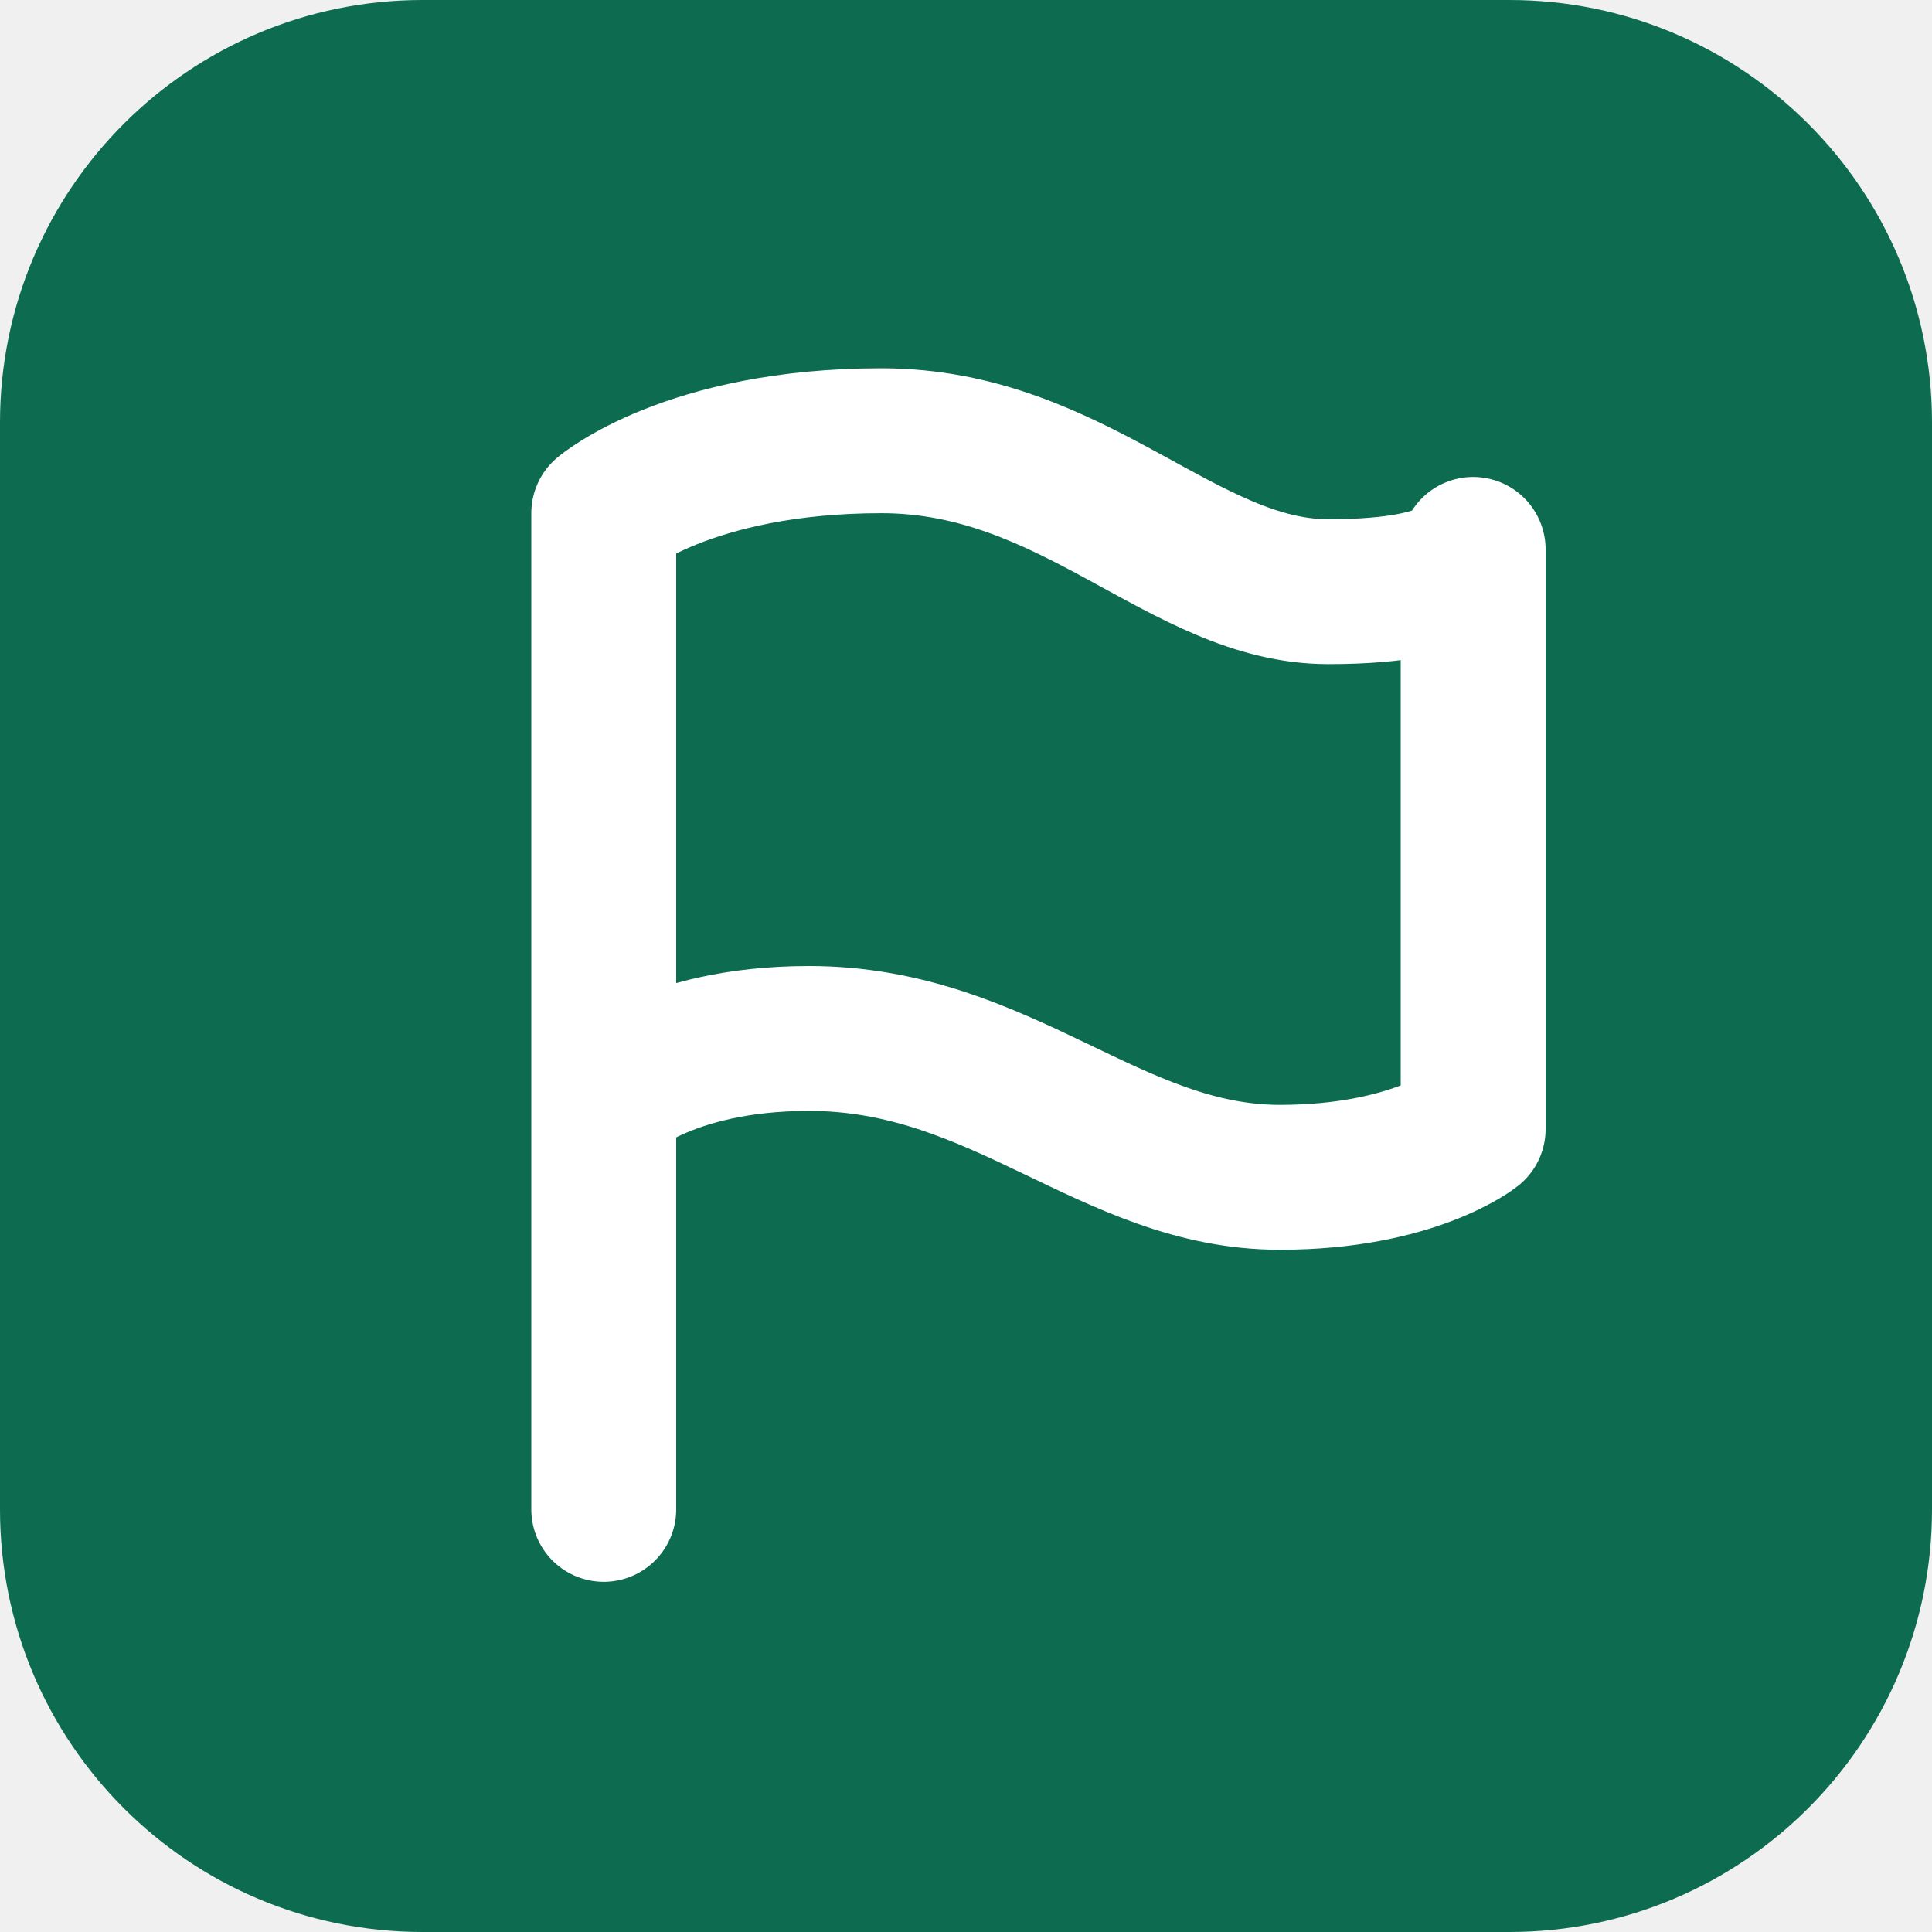
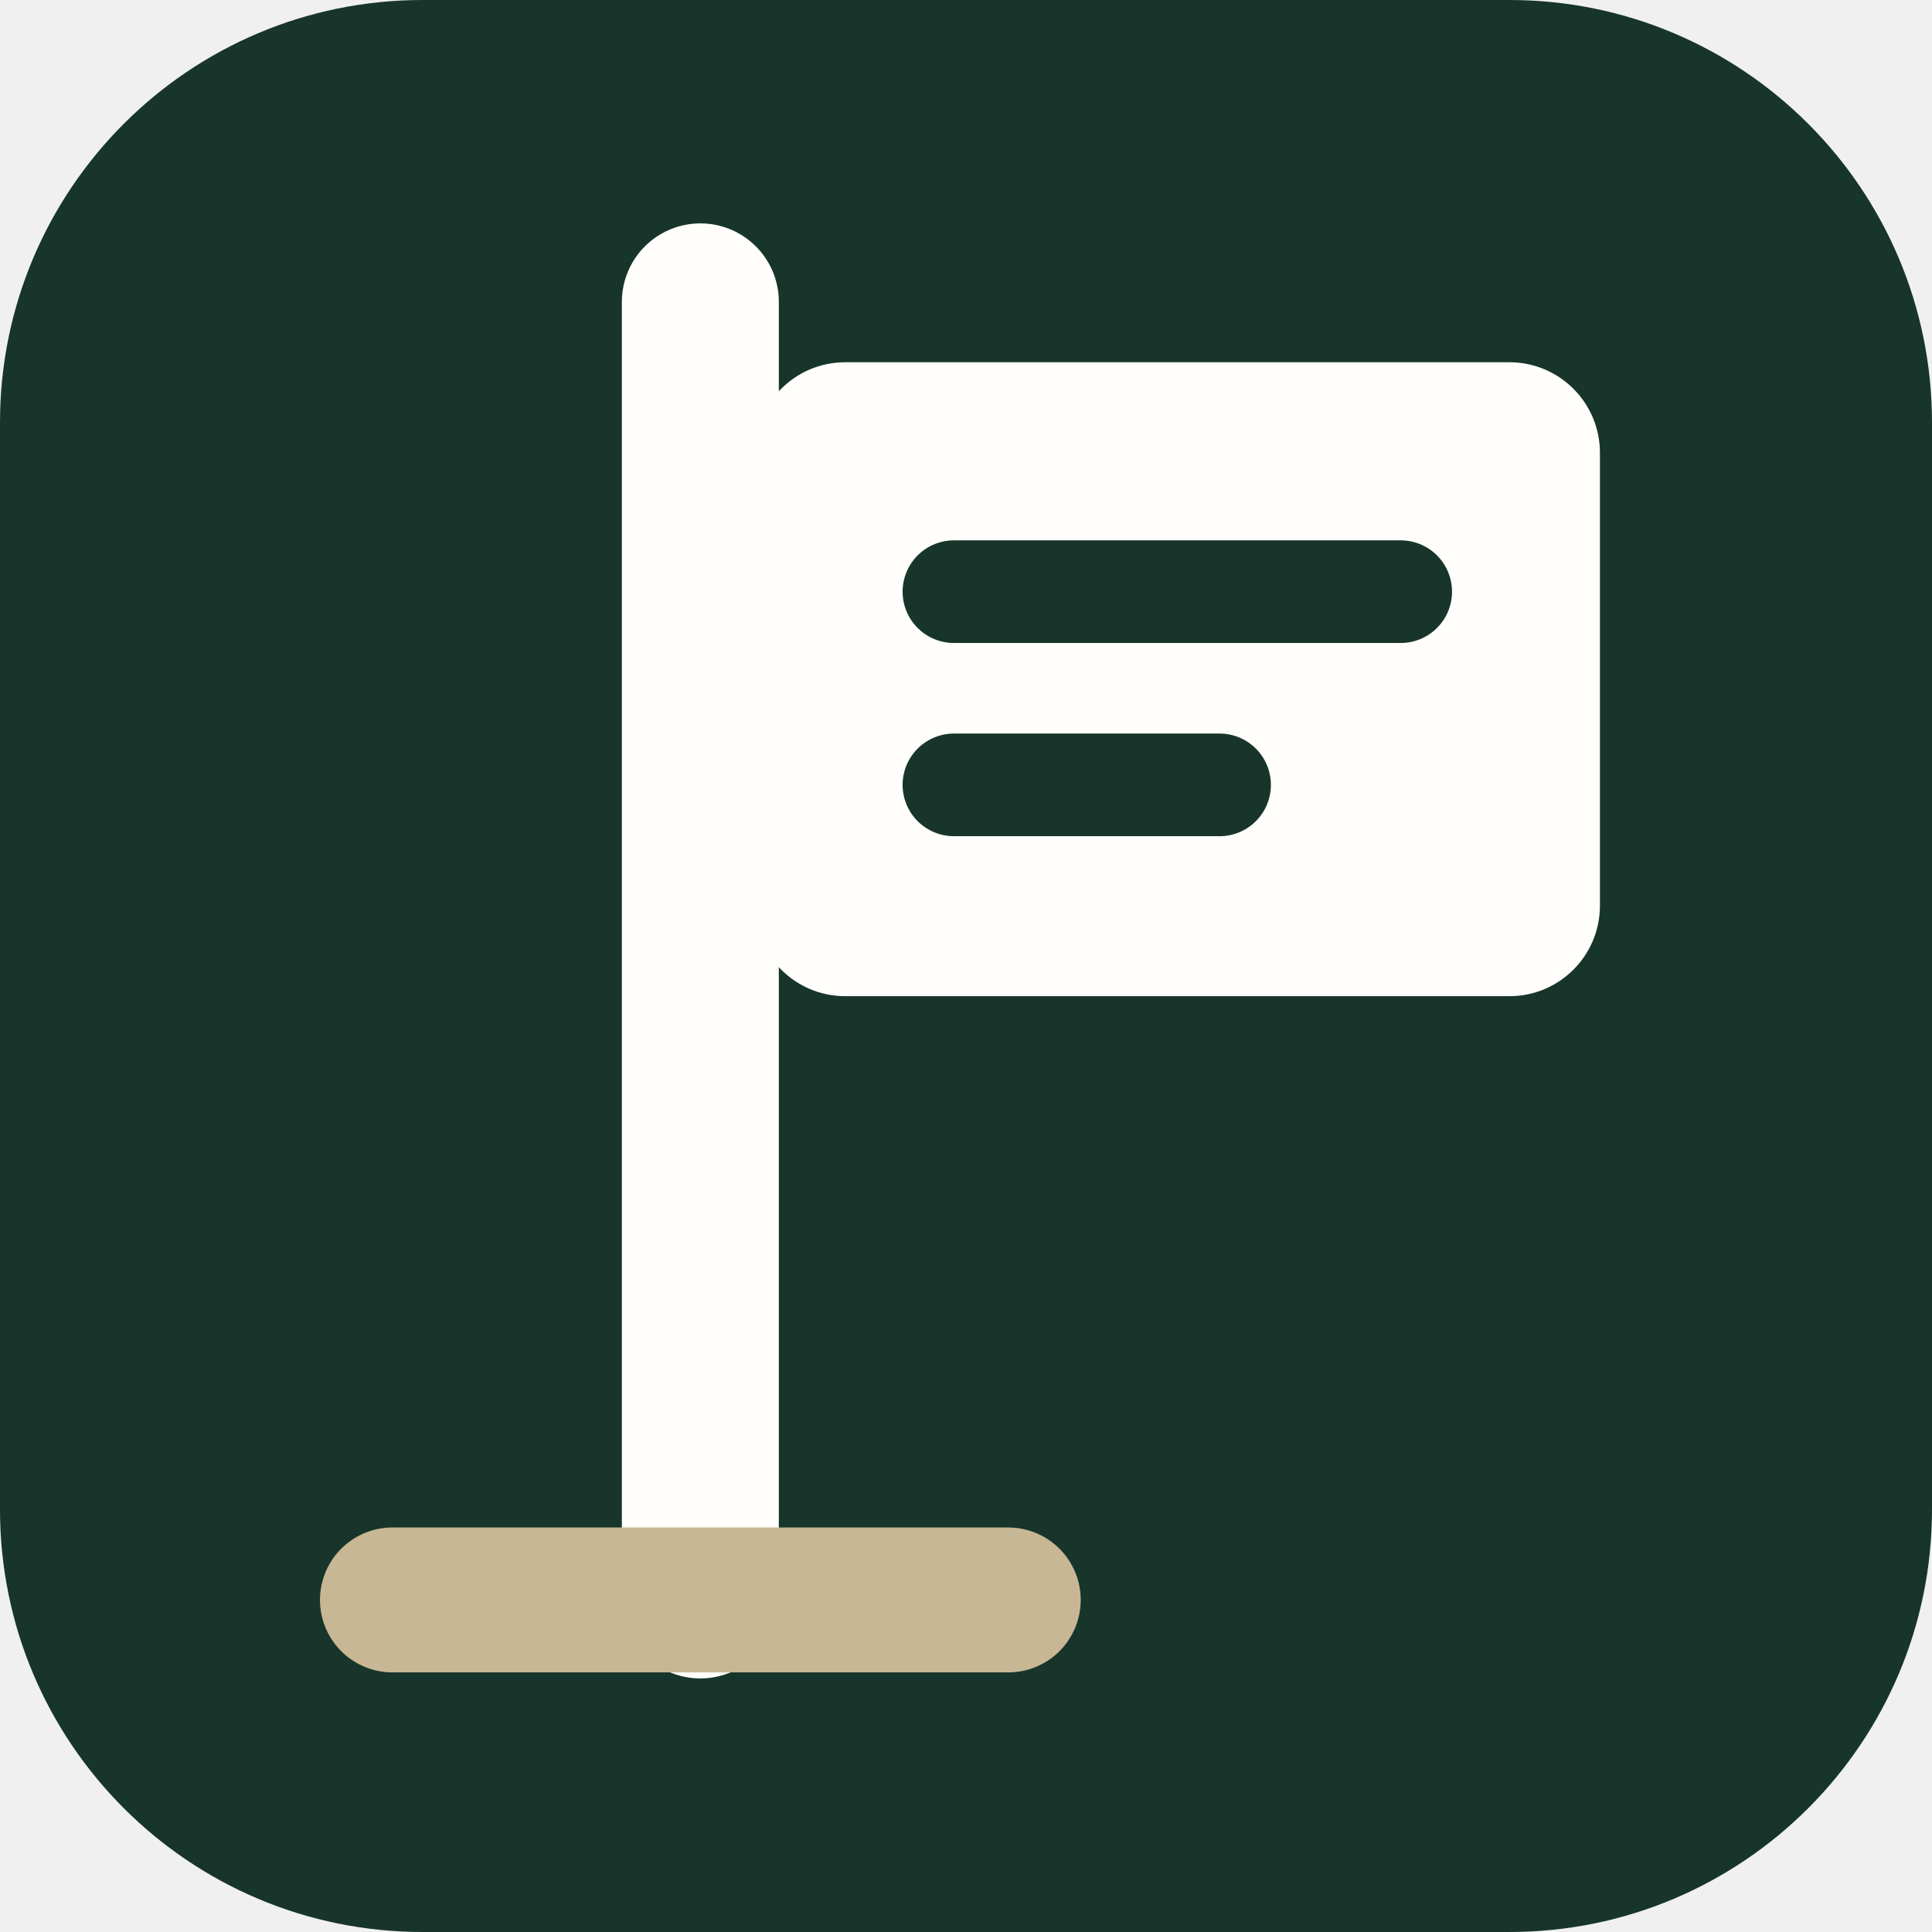
<svg xmlns="http://www.w3.org/2000/svg" viewBox="0 0 32 32">
-   <rect width="32" height="32" rx="7" fill="#0d6b4f" />
-   <g fill="none" stroke="#fff" stroke-width="2.4" stroke-linecap="round" stroke-linejoin="round">
-     <path d="M10 25V8.5s1.4-1.2 4.6-1.2S19.6 9.8 22 9.8s2.4-.7 2.4-.7v9.6s-1 .8-3.2.8c-2.8 0-4.6-2.3-7.8-2.3-2.4 0-3.4 1-3.4 1" />
-   </g>
+   <rect width="32" height="32" rx="7" fill="#17352b" />
+   <rect x="12.5" y="6" width="14" height="10.5" rx="1.5" fill="#fffefb" />
+   <path d="M15.8 9.8h7.4M15.8 13h4.4" stroke="#17352b" stroke-width="1.7" stroke-linecap="round" />
+   <path d="M11.6 5v21.5" stroke="#fffefb" stroke-width="2.6" stroke-linecap="round" />
+   <path d="M6.5 26.5h10.2" stroke="#c8b795" stroke-width="2.4" stroke-linecap="round" />
</svg>
